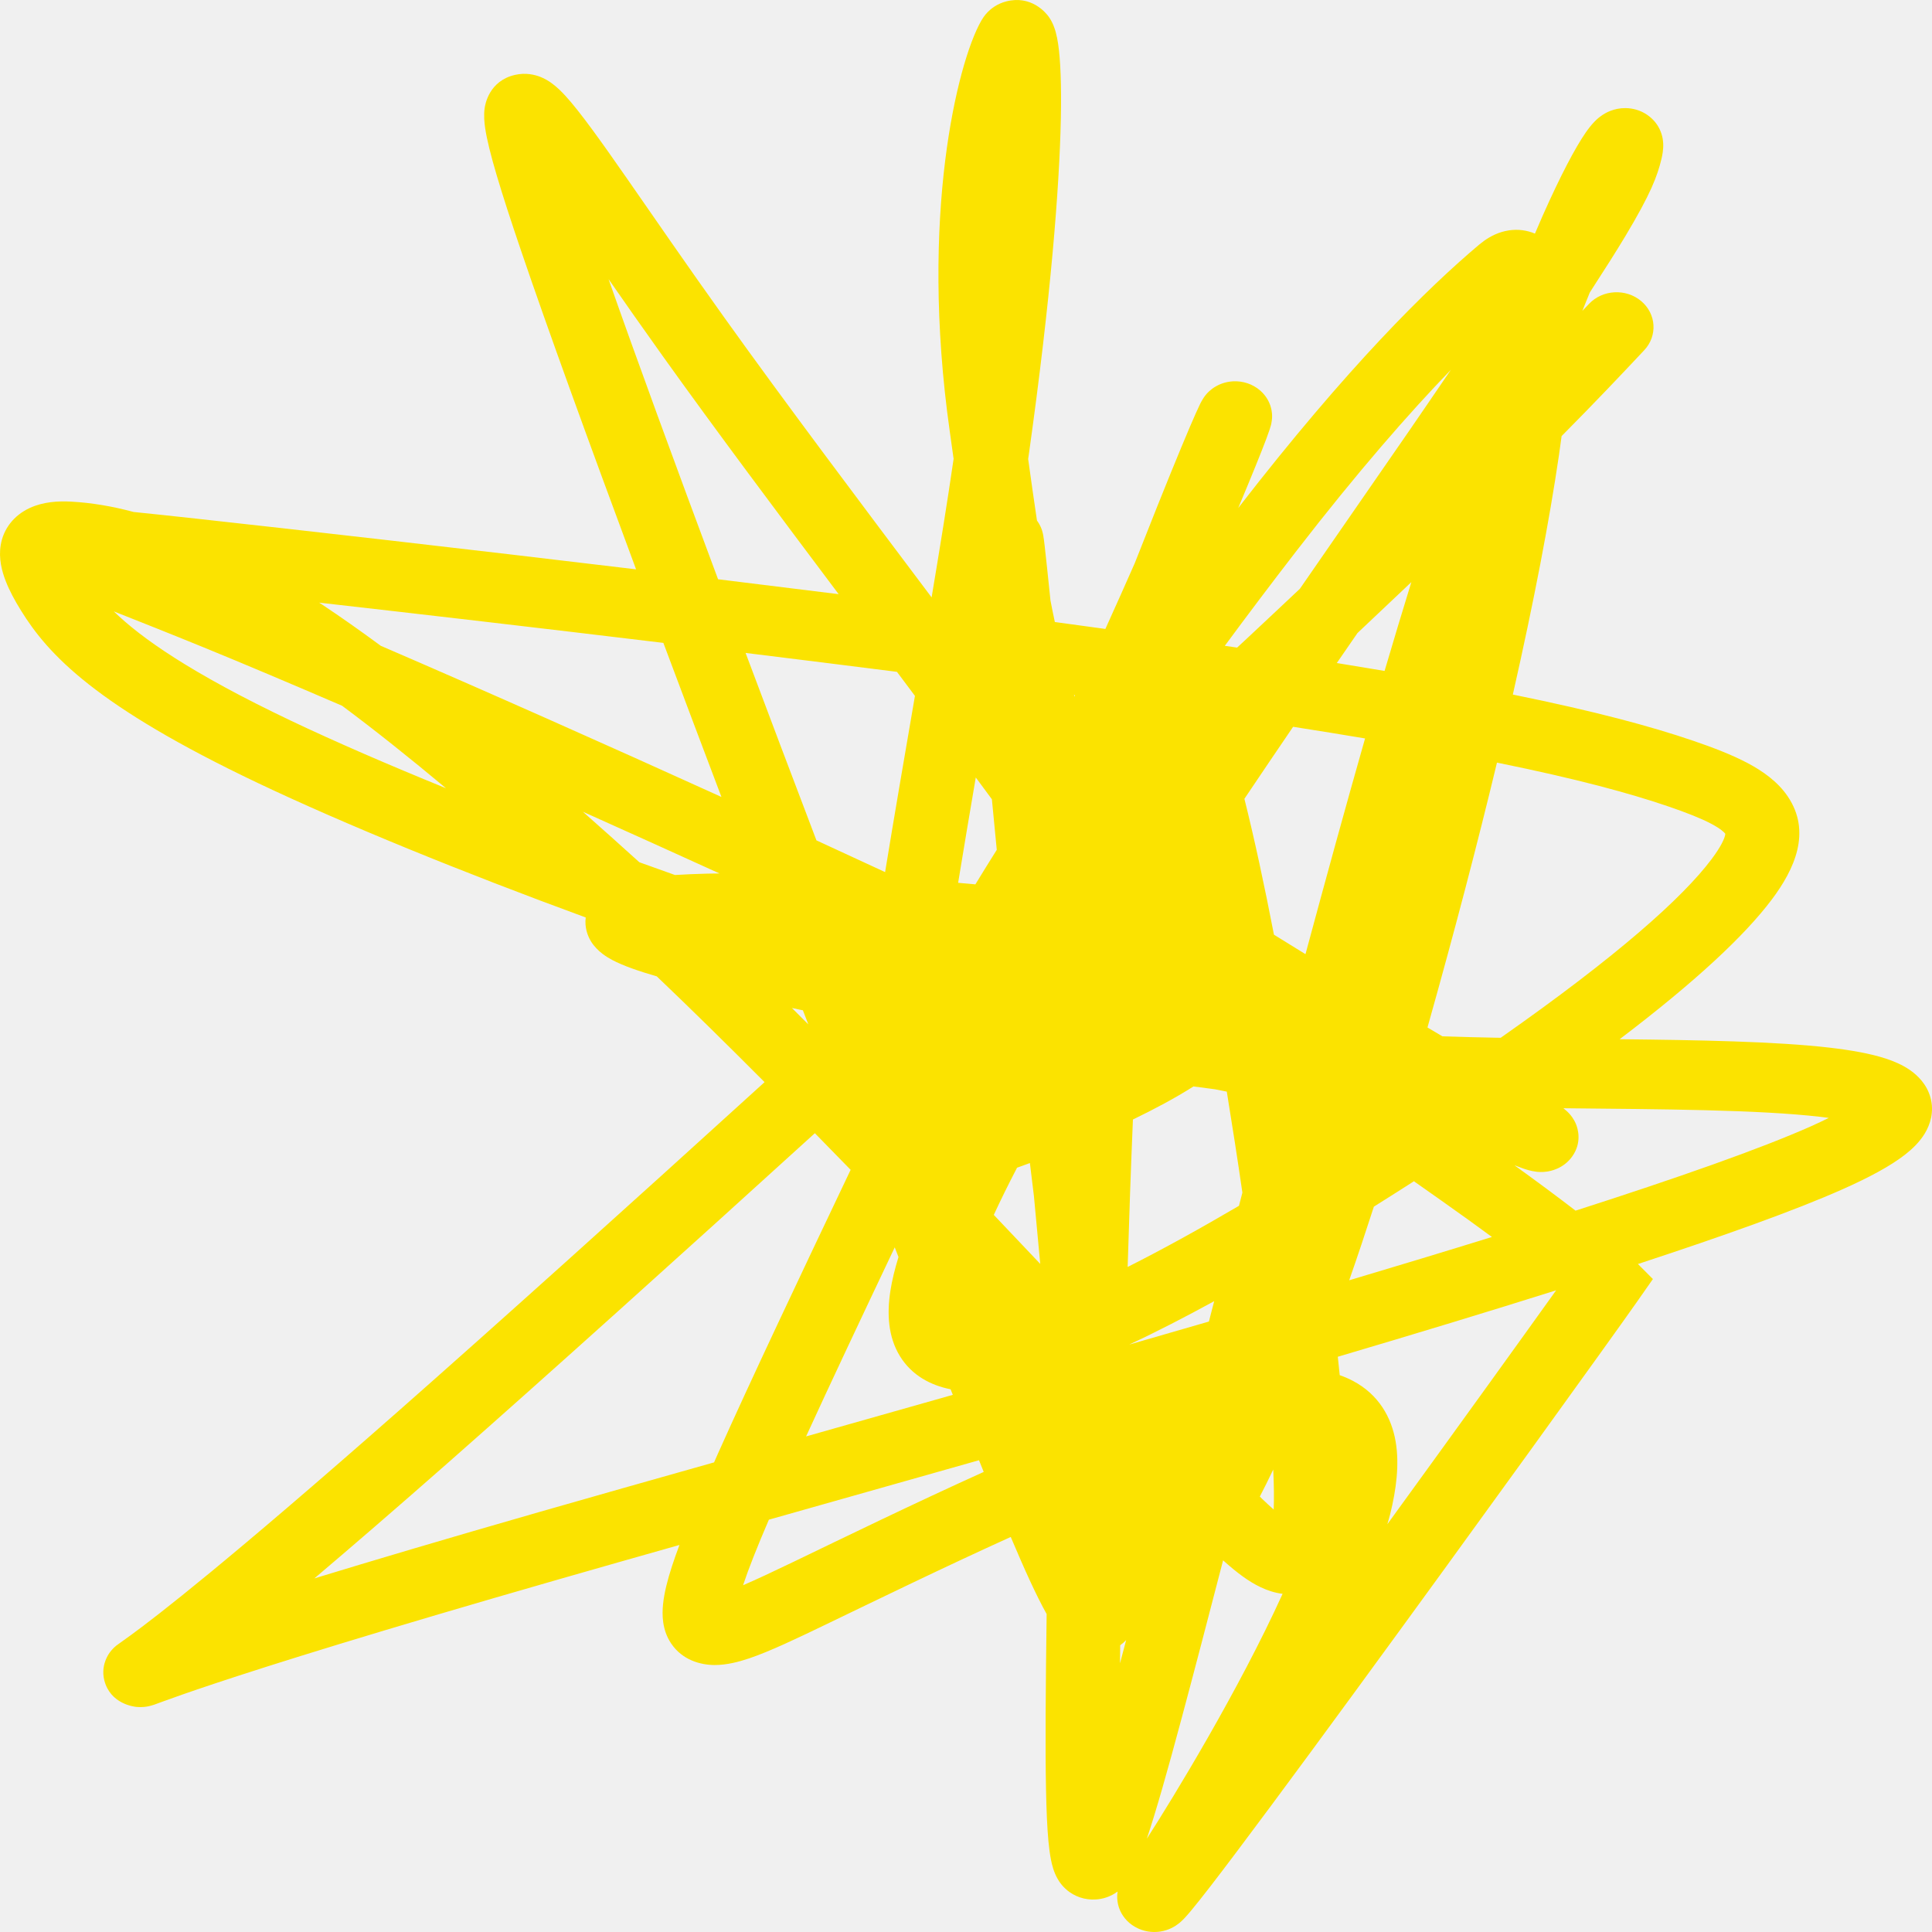
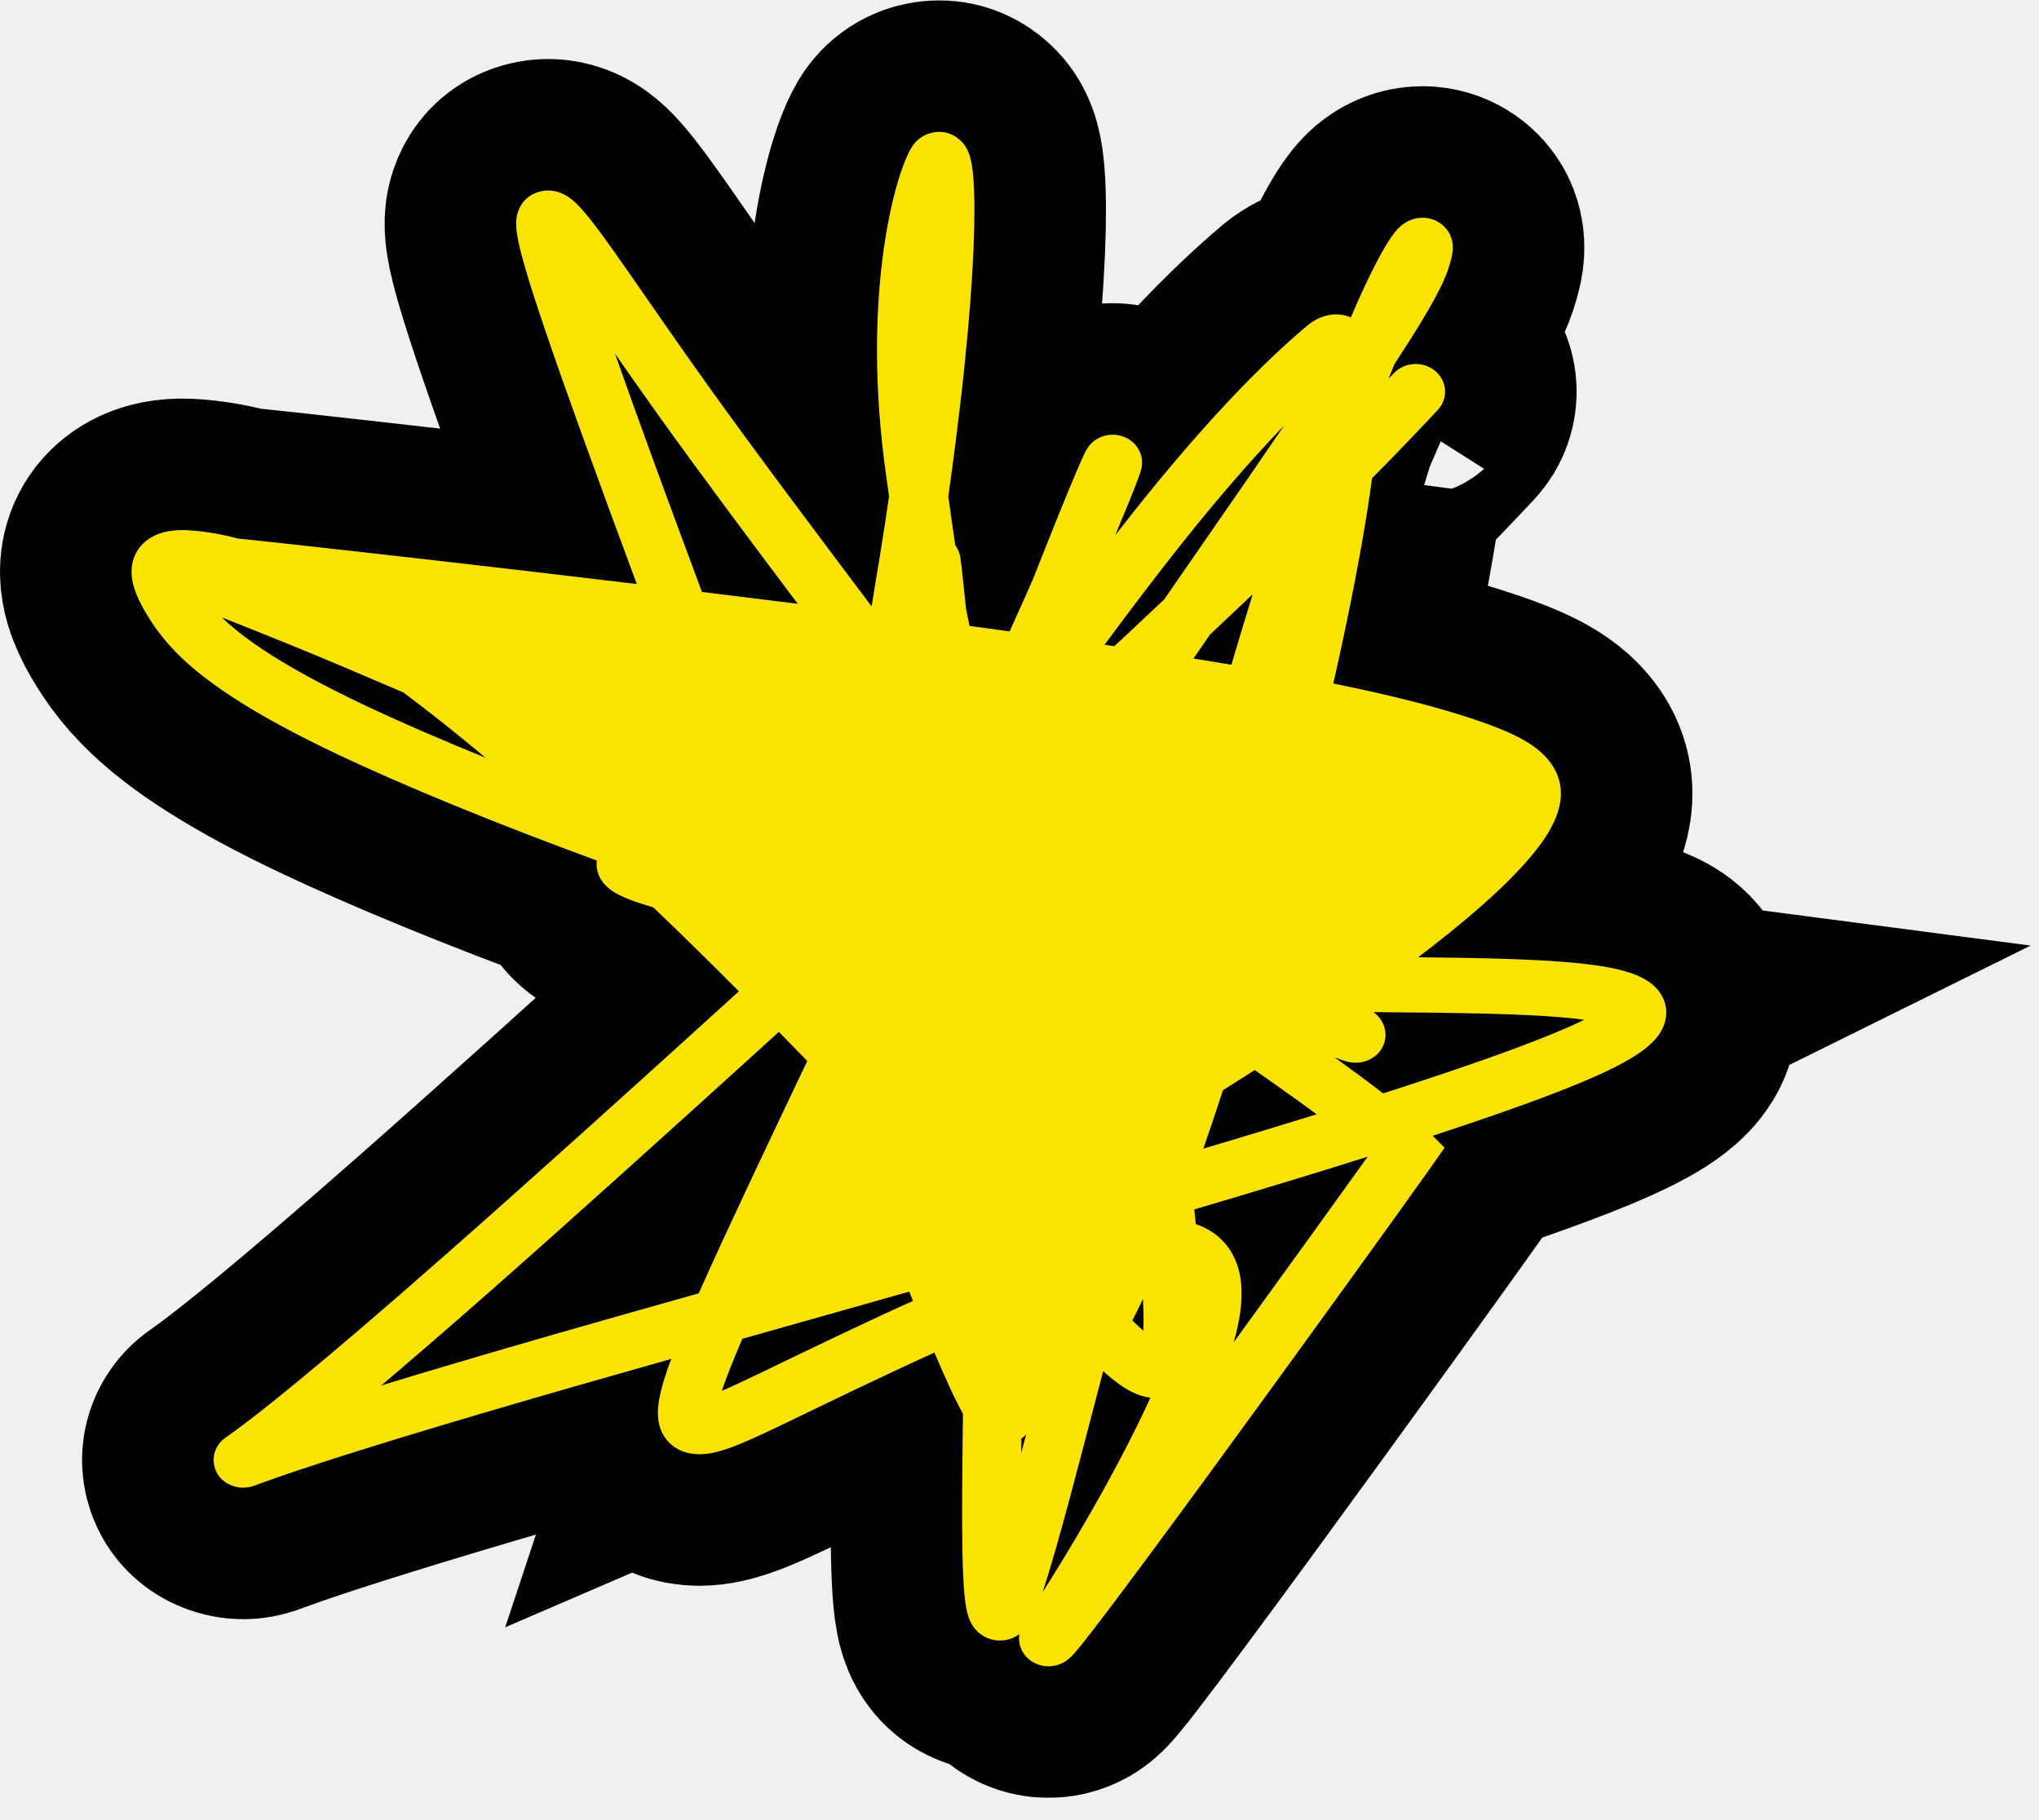
- <svg xmlns="http://www.w3.org/2000/svg" width="70" height="70" viewBox="0 0 70 70" fill="none">
-   <path fill-rule="evenodd" clip-rule="evenodd" d="M36.457 0.051C37.352 -0.18 37.883 0.443 38.003 0.614C38.149 0.823 38.216 1.039 38.249 1.156C38.288 1.297 38.317 1.448 38.339 1.597C38.425 2.179 38.461 3.09 38.436 4.314C38.384 6.79 38.076 10.761 37.279 16.445C37.271 16.506 37.261 16.568 37.252 16.63C37.357 17.382 37.461 18.126 37.571 18.859C37.65 18.968 37.691 19.056 37.701 19.079C37.729 19.14 37.747 19.191 37.755 19.217C37.782 19.302 37.795 19.377 37.798 19.391C37.815 19.483 37.833 19.63 37.852 19.792C37.896 20.17 37.967 20.847 38.061 21.759C38.112 22.02 38.163 22.28 38.219 22.537C38.84 22.62 39.451 22.707 40.05 22.788C40.435 21.935 40.792 21.14 41.114 20.406C41.415 19.647 41.691 18.945 41.94 18.322C42.627 16.608 43.087 15.509 43.331 14.963C43.391 14.828 43.444 14.713 43.487 14.627C43.506 14.589 43.538 14.528 43.575 14.468C43.587 14.448 43.635 14.366 43.712 14.278C43.738 14.248 43.854 14.114 44.051 14C44.153 13.941 44.37 13.833 44.673 13.816C45.028 13.797 45.387 13.912 45.661 14.151C45.894 14.355 45.989 14.583 46.028 14.698C46.069 14.823 46.082 14.927 46.087 14.986C46.096 15.101 46.086 15.193 46.081 15.229C46.072 15.309 46.056 15.374 46.05 15.399C46.035 15.459 46.015 15.519 46.002 15.56C45.972 15.651 45.93 15.768 45.88 15.902C45.702 16.376 45.358 17.228 44.864 18.405C48.833 13.278 51.722 10.439 53.596 8.861L53.791 8.711C54.011 8.557 54.304 8.404 54.663 8.348C55.004 8.295 55.329 8.344 55.614 8.464C55.71 8.241 55.8 8.027 55.89 7.824C56.549 6.34 57.076 5.35 57.447 4.812C57.54 4.678 57.651 4.53 57.777 4.402C57.838 4.339 57.937 4.247 58.068 4.161C58.169 4.095 58.466 3.914 58.891 3.917C59.463 3.922 59.88 4.243 60.082 4.587C60.237 4.851 60.256 5.1 60.261 5.2C60.271 5.424 60.228 5.632 60.198 5.758C60.048 6.381 59.816 7.01 58.89 8.555C58.564 9.099 58.141 9.764 57.602 10.596C57.514 10.811 57.422 11.033 57.331 11.264C57.41 11.179 57.491 11.097 57.57 11.013C58.06 10.492 58.907 10.444 59.46 10.906C60.013 11.369 60.064 12.167 59.573 12.689C58.71 13.608 57.845 14.524 56.58 15.8C56.549 16.028 56.518 16.261 56.483 16.499C56.138 18.852 55.583 21.762 54.813 25.165C57.834 25.779 59.83 26.322 61.341 26.837C62.075 27.087 62.748 27.347 63.307 27.641C63.854 27.93 64.406 28.312 64.773 28.855C65.644 30.144 65.018 31.496 64.195 32.592C63.208 33.905 61.422 35.574 58.682 37.653C61.539 37.683 64.356 37.733 66.303 37.96C67.054 38.048 67.764 38.17 68.331 38.356C68.614 38.449 68.925 38.579 69.201 38.77C69.477 38.962 69.812 39.282 69.945 39.768C70.084 40.278 69.94 40.737 69.737 41.071C69.546 41.385 69.276 41.639 69.013 41.843C68.486 42.252 67.719 42.663 66.752 43.093C65.047 43.851 62.465 44.774 59.345 45.798L59.888 46.342L59.303 47.178C58.41 48.452 53.315 55.528 49.042 61.365C46.908 64.282 44.966 66.906 43.855 68.346C43.577 68.705 43.342 69.001 43.166 69.213C43.08 69.316 42.995 69.416 42.918 69.497C42.882 69.535 42.826 69.592 42.761 69.648C42.73 69.675 42.672 69.723 42.596 69.772C42.556 69.798 42.349 69.936 42.042 69.983C41.866 70.011 41.569 70.021 41.249 69.878C40.906 69.725 40.697 69.469 40.59 69.238C40.442 68.916 40.478 68.625 40.494 68.534C40.355 68.635 40.151 68.751 39.878 68.8C39.456 68.878 39.06 68.766 38.768 68.565C38.518 68.393 38.381 68.184 38.313 68.063C38.178 67.823 38.115 67.564 38.08 67.388C38.04 67.187 38.01 66.958 37.987 66.714C37.941 66.224 37.914 65.585 37.899 64.813C37.869 63.307 37.886 61.198 37.922 58.48C37.734 58.145 37.531 57.735 37.313 57.264C37.106 56.817 36.878 56.291 36.621 55.687C34.159 56.803 31.781 57.964 29.973 58.834C28.88 59.361 27.902 59.829 27.149 60.084C26.781 60.208 26.334 60.329 25.887 60.327C25.386 60.324 24.726 60.154 24.316 59.545C23.982 59.048 23.986 58.489 24.024 58.12C24.066 57.711 24.184 57.248 24.344 56.755C24.421 56.517 24.513 56.257 24.618 55.977C23.072 56.415 21.616 56.828 20.281 57.212C13.567 59.14 9.843 60.312 7.828 60.982C6.823 61.316 6.241 61.525 5.926 61.64C5.787 61.691 5.653 61.741 5.581 61.766C5.56 61.773 5.517 61.787 5.467 61.8C5.442 61.807 5.395 61.82 5.336 61.83C5.301 61.836 5.148 61.864 4.953 61.846C4.85 61.837 4.001 61.736 3.781 60.889C3.695 60.558 3.774 60.288 3.823 60.159C3.875 60.022 3.941 59.923 3.977 59.873C4.049 59.774 4.12 59.707 4.143 59.685C4.175 59.656 4.203 59.632 4.218 59.62L4.749 59.238C5.718 58.529 8.231 56.59 14.413 51.146C18.025 47.965 22.792 43.672 27.702 39.208C26.367 37.867 25.051 36.572 23.795 35.374L23.787 35.373C23.171 35.194 22.589 34.998 22.179 34.78C22.019 34.694 21.643 34.485 21.41 34.104C21.284 33.895 21.176 33.593 21.222 33.242C16.745 31.6 12.463 29.854 9.332 28.365C3.459 25.572 1.748 23.716 0.763 22.125C0.541 21.768 0.339 21.398 0.201 21.037C0.071 20.699 -0.056 20.236 0.026 19.747C0.123 19.164 0.496 18.675 1.078 18.405C1.568 18.178 2.113 18.149 2.58 18.175C3.316 18.215 4.069 18.343 4.842 18.55C5.484 18.615 6.233 18.695 7.09 18.789C10.839 19.2 16.73 19.87 23.046 20.628C21.31 15.954 19.817 11.845 18.877 9.077C18.143 6.918 17.698 5.454 17.579 4.646C17.55 4.446 17.523 4.183 17.559 3.923C17.579 3.779 17.72 2.929 18.661 2.713C19.058 2.622 19.389 2.713 19.569 2.782C19.755 2.854 19.899 2.948 19.992 3.017C20.18 3.154 20.35 3.323 20.486 3.472C21.025 4.059 21.81 5.165 22.744 6.507C23.706 7.888 24.878 9.598 26.239 11.5C28.472 14.623 31.163 18.198 33.754 21.645C34.052 19.866 34.328 18.163 34.551 16.625C34.506 16.3 34.461 15.976 34.415 15.654C33.852 11.692 33.933 8.345 34.246 5.82C34.553 3.348 35.097 1.55 35.553 0.751L35.645 0.607C35.683 0.553 35.732 0.494 35.789 0.435C35.9 0.323 36.118 0.138 36.457 0.051ZM44.315 56.534C43.755 58.693 43.25 60.628 42.818 62.235C42.305 64.148 41.886 65.628 41.552 66.619C42.51 65.132 44.886 61.235 46.471 57.747C45.891 57.677 45.396 57.38 45.05 57.134C44.812 56.964 44.567 56.76 44.315 56.534ZM40.803 59.423C40.742 59.488 40.67 59.551 40.587 59.61C40.584 59.833 40.582 60.052 40.58 60.265C40.652 59.992 40.728 59.711 40.803 59.423ZM27.858 55.061C27.428 56.061 27.12 56.84 26.923 57.436C27.404 57.228 28.008 56.946 28.757 56.585C30.588 55.703 33.072 54.492 35.642 53.33C35.586 53.192 35.529 53.051 35.471 52.907C32.846 53.651 30.277 54.378 27.858 55.061ZM29.524 41.058C24.616 45.52 19.853 49.81 16.238 52.994C14.286 54.712 12.689 56.087 11.389 57.189C13.44 56.562 16.089 55.774 19.501 54.794C21.418 54.244 23.569 53.635 25.872 52.985C25.917 52.882 25.963 52.778 26.01 52.672C27.203 50.005 28.931 46.354 30.82 42.385C30.389 41.941 29.956 41.499 29.524 41.058ZM56.381 46.751C53.929 47.523 51.252 48.336 48.471 49.158C48.496 49.386 48.518 49.608 48.541 49.825C48.701 49.881 48.856 49.947 49.006 50.025C49.954 50.521 50.416 51.356 50.566 52.227C50.708 53.051 50.59 53.966 50.369 54.86C50.339 54.98 50.301 55.101 50.267 55.225C52.809 51.723 55.18 48.431 56.381 46.751ZM45.646 54.223C45.674 54.251 45.701 54.279 45.728 54.306C45.88 54.453 46.022 54.58 46.148 54.693C46.165 54.308 46.159 53.83 46.132 53.245C45.966 53.593 45.804 53.92 45.646 54.223ZM32.418 45.194C31.216 47.728 30.109 50.073 29.206 52.044C30.931 51.558 32.712 51.051 34.522 50.538C34.495 50.471 34.469 50.404 34.442 50.336C33.728 50.195 33.036 49.837 32.605 49.134C32.174 48.431 32.133 47.592 32.26 46.774C32.318 46.397 32.419 45.985 32.554 45.544C32.509 45.428 32.464 45.311 32.418 45.194ZM43.992 47.144C42.943 47.717 41.913 48.25 40.931 48.708V48.712C41.891 48.436 42.849 48.158 43.801 47.882C43.864 47.637 43.928 47.391 43.992 47.144ZM51.128 42.864C50.69 43.145 50.238 43.43 49.778 43.719C49.476 44.654 49.179 45.544 48.884 46.387C50.68 45.852 52.414 45.327 54.055 44.818C53.782 44.618 53.5 44.411 53.211 44.203C52.56 43.735 51.888 43.262 51.228 42.798C51.195 42.82 51.162 42.842 51.128 42.864ZM43.242 39.364C42.576 39.787 41.818 40.19 41.048 40.562C40.974 42.315 40.911 44.114 40.857 45.904C42.147 45.256 43.515 44.495 44.89 43.689C44.931 43.53 44.972 43.371 45.014 43.211C44.84 42.011 44.649 40.781 44.449 39.552C44.307 39.524 44.163 39.495 44.017 39.466C43.758 39.433 43.499 39.4 43.242 39.364ZM36.849 42.309C36.533 42.919 36.25 43.489 36.007 44.018C36.578 44.617 37.139 45.211 37.69 45.793C37.615 44.993 37.539 44.172 37.461 43.337C37.413 42.951 37.364 42.552 37.315 42.139C37.155 42.198 37 42.254 36.849 42.309ZM56.645 40.154C56.715 40.209 56.798 40.281 56.87 40.361C56.91 40.407 57.018 40.533 57.097 40.72C57.172 40.898 57.322 41.396 56.966 41.898C56.647 42.349 56.171 42.432 56.04 42.45C55.866 42.475 55.725 42.461 55.666 42.454C55.459 42.431 55.261 42.362 55.191 42.338C55.096 42.306 54.989 42.265 54.87 42.22C55.639 42.773 56.398 43.335 57.085 43.864C60.764 42.683 63.763 41.631 65.612 40.809C65.854 40.701 66.069 40.598 66.26 40.504C66.169 40.492 66.074 40.479 65.975 40.467C63.71 40.203 60.178 40.19 56.645 40.154ZM54.238 27.631C53.54 30.535 52.702 33.744 51.72 37.228C51.905 37.337 52.085 37.445 52.261 37.548C52.899 37.569 53.556 37.587 54.233 37.599C54.279 37.6 54.327 37.599 54.374 37.6C58.597 34.641 60.963 32.529 62.013 31.13C62.355 30.675 62.472 30.401 62.504 30.261C62.51 30.236 62.51 30.218 62.511 30.208C62.478 30.164 62.358 30.035 62 29.846C61.633 29.653 61.123 29.449 60.433 29.214C59.053 28.744 57.175 28.227 54.238 27.631ZM29.287 37.114C29.222 36.945 29.155 36.775 29.09 36.605C29.071 36.601 29.052 36.597 29.034 36.594C28.919 36.57 28.805 36.545 28.693 36.522C28.89 36.718 29.089 36.916 29.287 37.114ZM45.087 28.942C45.451 30.395 45.812 32.079 46.158 33.866C46.548 34.108 46.929 34.343 47.3 34.571C48.035 31.846 48.762 29.199 49.459 26.755C48.646 26.618 47.778 26.478 46.852 26.333C46.266 27.194 45.675 28.066 45.087 28.942ZM34.715 31.986C34.924 32.004 35.133 32.022 35.34 32.042C35.588 31.636 35.845 31.219 36.115 30.791C36.055 30.172 35.995 29.559 35.938 28.959C35.748 28.699 35.552 28.436 35.354 28.169C35.131 29.477 34.915 30.762 34.715 31.986ZM23.165 31.241C23.595 31.396 24.025 31.55 24.456 31.703C24.821 31.68 25.216 31.664 25.635 31.653C25.776 31.649 25.921 31.65 26.069 31.647C24.453 30.911 22.785 30.157 21.118 29.41C21.784 29.999 22.468 30.609 23.165 31.241ZM29.581 30.448C30.436 30.842 31.269 31.226 32.069 31.598C32.404 29.549 32.779 27.371 33.15 25.213C32.934 24.925 32.717 24.634 32.498 24.342C30.694 24.113 28.852 23.883 27.014 23.657C27.845 25.871 28.71 28.159 29.581 30.448ZM11.672 21.905C12.359 22.362 13.067 22.861 13.797 23.399C17.63 25.052 22.014 27.001 26.139 28.875C25.422 26.982 24.715 25.108 24.035 23.293C19.522 22.748 15.16 22.243 11.565 21.835C11.601 21.858 11.637 21.882 11.672 21.905ZM4.122 22.151C5.103 23.105 6.893 24.377 10.536 26.11C12.137 26.871 14.058 27.704 16.159 28.559C14.829 27.449 13.578 26.451 12.395 25.571C10.553 24.778 8.847 24.056 7.372 23.453C6.102 22.934 5.021 22.507 4.122 22.151ZM38.93 25.236C38.937 25.221 38.943 25.205 38.95 25.19C38.938 25.188 38.925 25.186 38.913 25.185C38.918 25.202 38.924 25.219 38.93 25.236ZM49.184 22.936C48.936 23.295 48.686 23.657 48.435 24.023C49.036 24.12 49.613 24.215 50.166 24.309C50.498 23.181 50.822 22.109 51.136 21.091C50.534 21.663 49.886 22.276 49.184 22.936ZM52.567 13.4C51.061 14.958 49.2 17.081 46.971 19.964C46.06 21.142 45.196 22.289 44.377 23.399C44.527 23.421 44.676 23.442 44.823 23.464C44.94 23.356 45.056 23.249 45.17 23.142C45.855 22.503 46.494 21.9 47.097 21.333C48.55 19.228 49.909 17.273 51.06 15.604C51.609 14.807 52.107 14.073 52.567 13.4ZM22.049 10.113C23.058 12.989 24.452 16.792 26.017 20.988C27.471 21.165 28.935 21.346 30.386 21.528C28.171 18.578 25.928 15.581 24.02 12.912C23.311 11.922 22.652 10.98 22.049 10.113Z" fill="#FBE300" />
+ <svg xmlns="http://www.w3.org/2000/svg" width="93" height="83" viewBox="0 0 93 83" fill="none">
+   <mask id="path-1-outside-1_515_2878" maskUnits="userSpaceOnUse" x="0" y="-0.982" width="93" height="83" fill="black">
+     <rect fill="white" y="-0.982" width="93" height="83" />
+     <path fill-rule="evenodd" clip-rule="evenodd" d="M42.457 6.068C43.352 5.837 43.883 6.461 44.003 6.632C44.149 6.84 44.217 7.056 44.249 7.173C44.289 7.314 44.317 7.466 44.339 7.615C44.425 8.197 44.461 9.109 44.436 10.332C44.384 12.807 44.076 16.778 43.279 22.462C43.271 22.523 43.261 22.585 43.252 22.647C43.357 23.399 43.461 24.143 43.571 24.877C43.65 24.985 43.691 25.074 43.701 25.097C43.729 25.157 43.747 25.209 43.755 25.234C43.782 25.319 43.795 25.394 43.798 25.408C43.815 25.5 43.833 25.648 43.852 25.809C43.896 26.188 43.967 26.865 44.061 27.776C44.112 28.037 44.163 28.297 44.219 28.555C44.84 28.638 45.452 28.724 46.05 28.806C46.435 27.953 46.792 27.157 47.114 26.424C47.414 25.665 47.691 24.962 47.941 24.339C48.627 22.625 49.087 21.527 49.331 20.981C49.392 20.846 49.444 20.731 49.487 20.645C49.506 20.607 49.538 20.546 49.575 20.485C49.587 20.466 49.635 20.383 49.712 20.295C49.738 20.265 49.855 20.131 50.051 20.017C50.153 19.959 50.371 19.851 50.673 19.834C51.028 19.815 51.387 19.93 51.66 20.168C51.894 20.372 51.989 20.601 52.028 20.716C52.069 20.84 52.082 20.945 52.087 21.003C52.096 21.118 52.086 21.21 52.081 21.246C52.072 21.326 52.056 21.391 52.05 21.416C52.035 21.477 52.016 21.536 52.002 21.578C51.972 21.669 51.93 21.786 51.88 21.92C51.702 22.394 51.358 23.245 50.864 24.423C54.833 19.296 57.722 16.457 59.597 14.879L59.791 14.728C60.011 14.574 60.305 14.421 60.663 14.365C61.005 14.312 61.33 14.361 61.614 14.481C61.71 14.258 61.8 14.044 61.89 13.842C62.549 12.358 63.076 11.368 63.447 10.83C63.541 10.695 63.651 10.547 63.777 10.419C63.838 10.356 63.937 10.264 64.069 10.179C64.17 10.113 64.467 9.931 64.892 9.934C65.463 9.939 65.88 10.261 66.082 10.604C66.237 10.868 66.256 11.117 66.261 11.217C66.272 11.441 66.229 11.649 66.198 11.775C66.049 12.398 65.816 13.028 64.89 14.573C64.564 15.117 64.141 15.782 63.602 16.614C63.515 16.829 63.422 17.05 63.331 17.281C63.41 17.197 63.492 17.115 63.571 17.031C64.061 16.509 64.907 16.461 65.46 16.924C66.013 17.387 66.064 18.185 65.573 18.707C64.711 19.625 63.846 20.541 62.58 21.817C62.55 22.045 62.517 22.279 62.483 22.517C62.138 24.87 61.583 27.779 60.813 31.183C63.834 31.796 65.831 32.34 67.342 32.854C68.076 33.104 68.749 33.365 69.307 33.659C69.854 33.948 70.406 34.329 70.773 34.872C71.643 36.161 71.018 37.514 70.195 38.609C69.209 39.923 67.421 41.591 64.682 43.671C67.539 43.701 70.356 43.751 72.303 43.977C73.054 44.065 73.764 44.188 74.331 44.374C74.614 44.467 74.925 44.597 75.201 44.788C75.478 44.979 75.812 45.3 75.945 45.786C76.084 46.296 75.94 46.755 75.737 47.088C75.546 47.402 75.275 47.656 75.013 47.86C74.486 48.269 73.719 48.681 72.753 49.11C71.047 49.869 68.465 50.791 65.345 51.815L65.889 52.359L65.303 53.195C64.409 54.47 59.314 61.545 55.042 67.383C52.907 70.3 50.966 72.924 49.855 74.363C49.577 74.722 49.342 75.019 49.166 75.23C49.08 75.334 48.995 75.433 48.918 75.515C48.882 75.553 48.826 75.609 48.761 75.665C48.73 75.692 48.673 75.741 48.597 75.79C48.557 75.816 48.349 75.953 48.042 76.001C47.866 76.028 47.569 76.039 47.249 75.896C46.906 75.743 46.697 75.486 46.591 75.256C46.443 74.933 46.479 74.642 46.494 74.552C46.356 74.652 46.15 74.768 45.878 74.818C45.457 74.895 45.061 74.784 44.768 74.583C44.518 74.411 44.381 74.202 44.313 74.081C44.178 73.841 44.115 73.581 44.08 73.406C44.04 73.205 44.011 72.975 43.987 72.731C43.941 72.241 43.914 71.603 43.899 70.831C43.869 69.325 43.886 67.215 43.922 64.498C43.734 64.162 43.531 63.752 43.314 63.282C43.107 62.835 42.878 62.308 42.621 61.705C40.16 62.821 37.782 63.981 35.974 64.853C34.88 65.379 33.903 65.847 33.15 66.102C32.781 66.226 32.334 66.347 31.887 66.345C31.386 66.342 30.726 66.171 30.317 65.562C29.982 65.066 29.986 64.507 30.024 64.138C30.066 63.728 30.184 63.265 30.344 62.772C30.421 62.534 30.513 62.274 30.618 61.994C29.072 62.432 27.616 62.846 26.281 63.229C19.567 65.158 15.844 66.329 13.828 66.999C12.823 67.333 12.242 67.543 11.926 67.658C11.787 67.709 11.653 67.758 11.58 67.783C11.559 67.79 11.516 67.805 11.467 67.818C11.443 67.825 11.395 67.837 11.336 67.848C11.301 67.854 11.148 67.881 10.953 67.863C10.848 67.853 10.002 67.752 9.781 66.906C9.696 66.575 9.774 66.306 9.823 66.177C9.876 66.039 9.942 65.94 9.978 65.891C10.049 65.791 10.121 65.724 10.144 65.703C10.175 65.674 10.203 65.65 10.218 65.638L10.749 65.255C11.718 64.546 14.231 62.608 20.413 57.164C24.026 53.983 28.792 49.69 33.702 45.225C32.367 43.885 31.051 42.59 29.795 41.392L29.787 41.391C29.172 41.212 28.589 41.015 28.179 40.797C28.019 40.712 27.643 40.503 27.41 40.121C27.284 39.913 27.176 39.61 27.222 39.259C22.745 37.617 18.462 35.871 15.332 34.383C9.459 31.59 7.748 29.734 6.763 28.142C6.542 27.785 6.34 27.415 6.201 27.055C6.071 26.716 5.944 26.254 6.026 25.765C6.123 25.181 6.496 24.693 7.077 24.423C7.568 24.196 8.113 24.167 8.58 24.192C9.315 24.233 10.069 24.361 10.842 24.567C11.484 24.632 12.233 24.713 13.09 24.807C16.839 25.218 22.73 25.888 29.046 26.645C27.309 21.971 25.817 17.863 24.877 15.095C24.144 12.936 23.698 11.471 23.579 10.663C23.55 10.463 23.524 10.2 23.56 9.94C23.58 9.795 23.721 8.946 24.661 8.73C25.058 8.639 25.39 8.731 25.57 8.8C25.755 8.871 25.899 8.966 25.992 9.034C26.18 9.171 26.35 9.34 26.486 9.489C27.025 10.076 27.81 11.182 28.744 12.524C29.706 13.905 30.878 15.615 32.239 17.517C34.471 20.64 37.164 24.216 39.754 27.663C40.052 25.884 40.329 24.18 40.551 22.642C40.506 22.318 40.461 21.993 40.415 21.672C39.853 17.71 39.933 14.363 40.246 11.838C40.553 9.366 41.097 7.567 41.553 6.768L41.645 6.624C41.684 6.57 41.732 6.512 41.789 6.453C41.9 6.34 42.118 6.156 42.457 6.068ZM50.315 62.552C49.755 64.71 49.25 66.645 48.819 68.252C48.305 70.165 47.885 71.646 47.552 72.637C48.51 71.15 50.887 67.253 52.471 63.765C51.891 63.695 51.396 63.397 51.051 63.151C50.813 62.982 50.567 62.777 50.315 62.552ZM46.804 65.44C46.742 65.506 46.67 65.569 46.587 65.628C46.584 65.851 46.583 66.069 46.58 66.282C46.653 66.009 46.728 65.728 46.804 65.44ZM33.858 61.078C33.428 62.078 33.121 62.857 32.924 63.453C33.405 63.246 34.008 62.963 34.757 62.602C36.589 61.72 39.072 60.509 41.642 59.348C41.586 59.209 41.529 59.068 41.471 58.925C38.846 59.669 36.277 60.395 33.858 61.078ZM35.524 47.076C30.616 51.537 25.854 55.828 22.238 59.012C20.287 60.73 18.689 62.104 17.389 63.207C19.44 62.58 22.089 61.791 25.501 60.812C27.418 60.261 29.569 59.653 31.871 59.003C31.917 58.9 31.963 58.795 32.01 58.689C33.203 56.023 34.932 52.371 36.821 48.402C36.39 47.959 35.956 47.517 35.524 47.076ZM62.381 52.769C59.93 53.541 57.252 54.353 54.472 55.176C54.497 55.403 54.519 55.626 54.541 55.843C54.701 55.898 54.857 55.965 55.006 56.043C55.955 56.539 56.416 57.374 56.567 58.244C56.709 59.068 56.59 59.984 56.369 60.877C56.339 60.998 56.301 61.119 56.267 61.242C58.809 57.74 61.18 54.449 62.381 52.769ZM52.132 59.263C51.966 59.611 51.804 59.938 51.647 60.241C51.675 60.268 51.701 60.297 51.729 60.323C51.88 60.47 52.022 60.598 52.149 60.711C52.166 60.326 52.159 59.847 52.132 59.263ZM57.128 48.881C56.69 49.162 56.238 49.448 55.779 49.737C55.477 50.672 55.178 51.561 54.884 52.404C56.679 51.869 58.414 51.344 60.055 50.836C59.782 50.636 59.5 50.429 59.211 50.221C58.561 49.753 57.888 49.279 57.229 48.815C57.195 48.837 57.162 48.859 57.128 48.881ZM62.645 46.172C62.715 46.227 62.798 46.298 62.87 46.379C62.911 46.425 63.018 46.551 63.097 46.738C63.172 46.916 63.322 47.414 62.967 47.916C62.648 48.366 62.171 48.449 62.04 48.468C61.866 48.492 61.725 48.478 61.666 48.472C61.459 48.448 61.261 48.379 61.191 48.355C61.097 48.324 60.988 48.282 60.87 48.237C61.639 48.79 62.398 49.352 63.085 49.882C66.763 48.701 69.762 47.648 71.612 46.826C71.854 46.718 72.07 46.616 72.26 46.522C72.169 46.51 72.074 46.497 71.975 46.485C69.71 46.221 66.177 46.208 62.645 46.172ZM10.122 28.169C11.103 29.123 12.894 30.395 16.536 32.127C18.137 32.888 20.058 33.721 22.158 34.576C20.829 33.466 19.578 32.468 18.396 31.588C16.553 30.795 14.848 30.074 13.372 29.471C12.102 28.951 11.021 28.525 10.122 28.169ZM55.184 28.954C54.937 29.312 54.686 29.675 54.435 30.041C55.036 30.138 55.613 30.233 56.166 30.327C56.498 29.199 56.822 28.127 57.136 27.109C56.535 27.68 55.886 28.294 55.184 28.954ZM58.567 19.417C57.061 20.976 55.2 23.099 52.972 25.981C52.061 27.16 51.195 28.307 50.377 29.417C50.527 29.439 50.676 29.459 50.823 29.481C50.94 29.373 51.057 29.267 51.171 29.16C51.855 28.521 52.494 27.917 53.097 27.351C54.55 25.245 55.909 23.291 57.06 21.621C57.608 20.825 58.107 20.091 58.567 19.417ZM28.049 16.131C29.058 19.007 30.452 22.81 32.017 27.006C33.471 27.183 34.935 27.364 36.386 27.546C34.17 24.596 31.928 21.598 30.02 18.93C29.311 17.939 28.652 16.997 28.049 16.131Z" />
+   </mask>
+   <path fill-rule="evenodd" clip-rule="evenodd" d="M42.457 6.068C43.352 5.837 43.883 6.461 44.003 6.632C44.149 6.84 44.217 7.056 44.249 7.173C44.289 7.314 44.317 7.466 44.339 7.615C44.425 8.197 44.461 9.109 44.436 10.332C44.384 12.807 44.076 16.778 43.279 22.462C43.271 22.523 43.261 22.585 43.252 22.647C43.357 23.399 43.461 24.143 43.571 24.877C43.65 24.985 43.691 25.074 43.701 25.097C43.729 25.157 43.747 25.209 43.755 25.234C43.782 25.319 43.795 25.394 43.798 25.408C43.815 25.5 43.833 25.648 43.852 25.809C43.896 26.188 43.967 26.865 44.061 27.776C44.112 28.037 44.163 28.297 44.219 28.555C44.84 28.638 45.452 28.724 46.05 28.806C46.435 27.953 46.792 27.157 47.114 26.424C47.414 25.665 47.691 24.962 47.941 24.339C48.627 22.625 49.087 21.527 49.331 20.981C49.392 20.846 49.444 20.731 49.487 20.645C49.506 20.607 49.538 20.546 49.575 20.485C49.587 20.466 49.635 20.383 49.712 20.295C49.738 20.265 49.855 20.131 50.051 20.017C50.153 19.959 50.371 19.851 50.673 19.834C51.028 19.815 51.387 19.93 51.66 20.168C51.894 20.372 51.989 20.601 52.028 20.716C52.069 20.84 52.082 20.945 52.087 21.003C52.096 21.118 52.086 21.21 52.081 21.246C52.072 21.326 52.056 21.391 52.05 21.416C52.035 21.477 52.016 21.536 52.002 21.578C51.972 21.669 51.93 21.786 51.88 21.92C51.702 22.394 51.358 23.245 50.864 24.423C54.833 19.296 57.722 16.457 59.597 14.879L59.791 14.728C60.011 14.574 60.305 14.421 60.663 14.365C61.005 14.312 61.33 14.361 61.614 14.481C61.71 14.258 61.8 14.044 61.89 13.842C62.549 12.358 63.076 11.368 63.447 10.83C63.541 10.695 63.651 10.547 63.777 10.419C63.838 10.356 63.937 10.264 64.069 10.179C64.17 10.113 64.467 9.931 64.892 9.934C65.463 9.939 65.88 10.261 66.082 10.604C66.237 10.868 66.256 11.117 66.261 11.217C66.272 11.441 66.229 11.649 66.198 11.775C66.049 12.398 65.816 13.028 64.89 14.573C64.564 15.117 64.141 15.782 63.602 16.614C63.515 16.829 63.422 17.05 63.331 17.281C63.41 17.197 63.492 17.115 63.571 17.031C64.061 16.509 64.907 16.461 65.46 16.924C66.013 17.387 66.064 18.185 65.573 18.707C64.711 19.625 63.846 20.541 62.58 21.817C62.55 22.045 62.517 22.279 62.483 22.517C62.138 24.87 61.583 27.779 60.813 31.183C63.834 31.796 65.831 32.34 67.342 32.854C68.076 33.104 68.749 33.365 69.307 33.659C69.854 33.948 70.406 34.329 70.773 34.872C71.643 36.161 71.018 37.514 70.195 38.609C69.209 39.923 67.421 41.591 64.682 43.671C67.539 43.701 70.356 43.751 72.303 43.977C73.054 44.065 73.764 44.188 74.331 44.374C74.614 44.467 74.925 44.597 75.201 44.788C75.478 44.979 75.812 45.3 75.945 45.786C76.084 46.296 75.94 46.755 75.737 47.088C75.546 47.402 75.275 47.656 75.013 47.86C74.486 48.269 73.719 48.681 72.753 49.11C71.047 49.869 68.465 50.791 65.345 51.815L65.889 52.359L65.303 53.195C64.409 54.47 59.314 61.545 55.042 67.383C52.907 70.3 50.966 72.924 49.855 74.363C49.577 74.722 49.342 75.019 49.166 75.23C49.08 75.334 48.995 75.433 48.918 75.515C48.882 75.553 48.826 75.609 48.761 75.665C48.73 75.692 48.673 75.741 48.597 75.79C48.557 75.816 48.349 75.953 48.042 76.001C47.866 76.028 47.569 76.039 47.249 75.896C46.906 75.743 46.697 75.486 46.591 75.256C46.443 74.933 46.479 74.642 46.494 74.552C46.356 74.652 46.15 74.768 45.878 74.818C45.457 74.895 45.061 74.784 44.768 74.583C44.518 74.411 44.381 74.202 44.313 74.081C44.178 73.841 44.115 73.581 44.08 73.406C44.04 73.205 44.011 72.975 43.987 72.731C43.941 72.241 43.914 71.603 43.899 70.831C43.869 69.325 43.886 67.215 43.922 64.498C43.734 64.162 43.531 63.752 43.314 63.282C43.107 62.835 42.878 62.308 42.621 61.705C40.16 62.821 37.782 63.981 35.974 64.853C34.88 65.379 33.903 65.847 33.15 66.102C32.781 66.226 32.334 66.347 31.887 66.345C31.386 66.342 30.726 66.171 30.317 65.562C29.982 65.066 29.986 64.507 30.024 64.138C30.066 63.728 30.184 63.265 30.344 62.772C30.421 62.534 30.513 62.274 30.618 61.994C29.072 62.432 27.616 62.846 26.281 63.229C19.567 65.158 15.844 66.329 13.828 66.999C12.823 67.333 12.242 67.543 11.926 67.658C11.787 67.709 11.653 67.758 11.58 67.783C11.559 67.79 11.516 67.805 11.467 67.818C11.443 67.825 11.395 67.837 11.336 67.848C11.301 67.854 11.148 67.881 10.953 67.863C10.848 67.853 10.002 67.752 9.781 66.906C9.696 66.575 9.774 66.306 9.823 66.177C9.876 66.039 9.942 65.94 9.978 65.891C10.049 65.791 10.121 65.724 10.144 65.703C10.175 65.674 10.203 65.65 10.218 65.638L10.749 65.255C11.718 64.546 14.231 62.608 20.413 57.164C24.026 53.983 28.792 49.69 33.702 45.225C32.367 43.885 31.051 42.59 29.795 41.392L29.787 41.391C29.172 41.212 28.589 41.015 28.179 40.797C28.019 40.712 27.643 40.503 27.41 40.121C27.284 39.913 27.176 39.61 27.222 39.259C22.745 37.617 18.462 35.871 15.332 34.383C9.459 31.59 7.748 29.734 6.763 28.142C6.542 27.785 6.34 27.415 6.201 27.055C6.071 26.716 5.944 26.254 6.026 25.765C6.123 25.181 6.496 24.693 7.077 24.423C7.568 24.196 8.113 24.167 8.58 24.192C9.315 24.233 10.069 24.361 10.842 24.567C11.484 24.632 12.233 24.713 13.09 24.807C16.839 25.218 22.73 25.888 29.046 26.645C27.309 21.971 25.817 17.863 24.877 15.095C24.144 12.936 23.698 11.471 23.579 10.663C23.55 10.463 23.524 10.2 23.56 9.94C23.58 9.795 23.721 8.946 24.661 8.73C25.058 8.639 25.39 8.731 25.57 8.8C25.755 8.871 25.899 8.966 25.992 9.034C26.18 9.171 26.35 9.34 26.486 9.489C27.025 10.076 27.81 11.182 28.744 12.524C29.706 13.905 30.878 15.615 32.239 17.517C34.471 20.64 37.164 24.216 39.754 27.663C40.052 25.884 40.329 24.18 40.551 22.642C40.506 22.318 40.461 21.993 40.415 21.672C39.853 17.71 39.933 14.363 40.246 11.838C40.553 9.366 41.097 7.567 41.553 6.768L41.645 6.624C41.684 6.57 41.732 6.512 41.789 6.453C41.9 6.34 42.118 6.156 42.457 6.068ZM50.315 62.552C49.755 64.71 49.25 66.645 48.819 68.252C48.305 70.165 47.885 71.646 47.552 72.637C48.51 71.15 50.887 67.253 52.471 63.765C51.891 63.695 51.396 63.397 51.051 63.151C50.813 62.982 50.567 62.777 50.315 62.552ZM46.804 65.44C46.742 65.506 46.67 65.569 46.587 65.628C46.584 65.851 46.583 66.069 46.58 66.282C46.653 66.009 46.728 65.728 46.804 65.44ZM33.858 61.078C33.428 62.078 33.121 62.857 32.924 63.453C33.405 63.246 34.008 62.963 34.757 62.602C36.589 61.72 39.072 60.509 41.642 59.348C41.586 59.209 41.529 59.068 41.471 58.925C38.846 59.669 36.277 60.395 33.858 61.078ZM35.524 47.076C30.616 51.537 25.854 55.828 22.238 59.012C20.287 60.73 18.689 62.104 17.389 63.207C19.44 62.58 22.089 61.791 25.501 60.812C27.418 60.261 29.569 59.653 31.871 59.003C31.917 58.9 31.963 58.795 32.01 58.689C33.203 56.023 34.932 52.371 36.821 48.402C36.39 47.959 35.956 47.517 35.524 47.076ZM62.381 52.769C59.93 53.541 57.252 54.353 54.472 55.176C54.497 55.403 54.519 55.626 54.541 55.843C54.701 55.898 54.857 55.965 55.006 56.043C55.955 56.539 56.416 57.374 56.567 58.244C56.709 59.068 56.59 59.984 56.369 60.877C56.339 60.998 56.301 61.119 56.267 61.242C58.809 57.74 61.18 54.449 62.381 52.769ZM52.132 59.263C51.966 59.611 51.804 59.938 51.647 60.241C51.675 60.268 51.701 60.297 51.729 60.323C51.88 60.47 52.022 60.598 52.149 60.711C52.166 60.326 52.159 59.847 52.132 59.263ZM57.128 48.881C56.69 49.162 56.238 49.448 55.779 49.737C55.477 50.672 55.178 51.561 54.884 52.404C56.679 51.869 58.414 51.344 60.055 50.836C59.782 50.636 59.5 50.429 59.211 50.221C58.561 49.753 57.888 49.279 57.229 48.815C57.195 48.837 57.162 48.859 57.128 48.881ZM62.645 46.172C62.715 46.227 62.798 46.298 62.87 46.379C62.911 46.425 63.018 46.551 63.097 46.738C63.172 46.916 63.322 47.414 62.967 47.916C62.648 48.366 62.171 48.449 62.04 48.468C61.866 48.492 61.725 48.478 61.666 48.472C61.459 48.448 61.261 48.379 61.191 48.355C61.097 48.324 60.988 48.282 60.87 48.237C61.639 48.79 62.398 49.352 63.085 49.882C66.763 48.701 69.762 47.648 71.612 46.826C71.854 46.718 72.07 46.616 72.26 46.522C72.169 46.51 72.074 46.497 71.975 46.485C69.71 46.221 66.177 46.208 62.645 46.172ZM10.122 28.169C11.103 29.123 12.894 30.395 16.536 32.127C18.137 32.888 20.058 33.721 22.158 34.576C20.829 33.466 19.578 32.468 18.396 31.588C16.553 30.795 14.848 30.074 13.372 29.471C12.102 28.951 11.021 28.525 10.122 28.169ZM55.184 28.954C54.937 29.312 54.686 29.675 54.435 30.041C55.036 30.138 55.613 30.233 56.166 30.327C56.498 29.199 56.822 28.127 57.136 27.109C56.535 27.68 55.886 28.294 55.184 28.954ZM58.567 19.417C57.061 20.976 55.2 23.099 52.972 25.981C52.061 27.16 51.195 28.307 50.377 29.417C50.527 29.439 50.676 29.459 50.823 29.481C50.94 29.373 51.057 29.267 51.171 29.16C51.855 28.521 52.494 27.917 53.097 27.351C54.55 25.245 55.909 23.291 57.06 21.621C57.608 20.825 58.107 20.091 58.567 19.417ZM28.049 16.131C29.058 19.007 30.452 22.81 32.017 27.006C33.471 27.183 34.935 27.364 36.386 27.546C34.17 24.596 31.928 21.598 30.02 18.93C29.311 17.939 28.652 16.997 28.049 16.131Z" fill="#FBE300" />
+   <path fill-rule="evenodd" clip-rule="evenodd" d="M42.457 6.068C43.352 5.837 43.883 6.461 44.003 6.632C44.149 6.84 44.217 7.056 44.249 7.173C44.289 7.314 44.317 7.466 44.339 7.615C44.425 8.197 44.461 9.109 44.436 10.332C44.384 12.807 44.076 16.778 43.279 22.462C43.271 22.523 43.261 22.585 43.252 22.647C43.357 23.399 43.461 24.143 43.571 24.877C43.65 24.985 43.691 25.074 43.701 25.097C43.729 25.157 43.747 25.209 43.755 25.234C43.782 25.319 43.795 25.394 43.798 25.408C43.815 25.5 43.833 25.648 43.852 25.809C43.896 26.188 43.967 26.865 44.061 27.776C44.112 28.037 44.163 28.297 44.219 28.555C44.84 28.638 45.452 28.724 46.05 28.806C46.435 27.953 46.792 27.157 47.114 26.424C47.414 25.665 47.691 24.962 47.941 24.339C48.627 22.625 49.087 21.527 49.331 20.981C49.392 20.846 49.444 20.731 49.487 20.645C49.506 20.607 49.538 20.546 49.575 20.485C49.587 20.466 49.635 20.383 49.712 20.295C49.738 20.265 49.855 20.131 50.051 20.017C50.153 19.959 50.371 19.851 50.673 19.834C51.028 19.815 51.387 19.93 51.66 20.168C51.894 20.372 51.989 20.601 52.028 20.716C52.069 20.84 52.082 20.945 52.087 21.003C52.096 21.118 52.086 21.21 52.081 21.246C52.072 21.326 52.056 21.391 52.05 21.416C52.035 21.477 52.016 21.536 52.002 21.578C51.972 21.669 51.93 21.786 51.88 21.92C51.702 22.394 51.358 23.245 50.864 24.423C54.833 19.296 57.722 16.457 59.597 14.879L59.791 14.728C60.011 14.574 60.305 14.421 60.663 14.365C61.005 14.312 61.33 14.361 61.614 14.481C61.71 14.258 61.8 14.044 61.89 13.842C62.549 12.358 63.076 11.368 63.447 10.83C63.541 10.695 63.651 10.547 63.777 10.419C63.838 10.356 63.937 10.264 64.069 10.179C64.17 10.113 64.467 9.931 64.892 9.934C65.463 9.939 65.88 10.261 66.082 10.604C66.237 10.868 66.256 11.117 66.261 11.217C66.272 11.441 66.229 11.649 66.198 11.775C66.049 12.398 65.816 13.028 64.89 14.573C64.564 15.117 64.141 15.782 63.602 16.614C63.515 16.829 63.422 17.05 63.331 17.281C63.41 17.197 63.492 17.115 63.571 17.031C64.061 16.509 64.907 16.461 65.46 16.924C66.013 17.387 66.064 18.185 65.573 18.707C64.711 19.625 63.846 20.541 62.58 21.817C62.55 22.045 62.517 22.279 62.483 22.517C62.138 24.87 61.583 27.779 60.813 31.183C63.834 31.796 65.831 32.34 67.342 32.854C68.076 33.104 68.749 33.365 69.307 33.659C69.854 33.948 70.406 34.329 70.773 34.872C71.643 36.161 71.018 37.514 70.195 38.609C69.209 39.923 67.421 41.591 64.682 43.671C67.539 43.701 70.356 43.751 72.303 43.977C73.054 44.065 73.764 44.188 74.331 44.374C74.614 44.467 74.925 44.597 75.201 44.788C75.478 44.979 75.812 45.3 75.945 45.786C76.084 46.296 75.94 46.755 75.737 47.088C75.546 47.402 75.275 47.656 75.013 47.86C74.486 48.269 73.719 48.681 72.753 49.11C71.047 49.869 68.465 50.791 65.345 51.815L65.889 52.359L65.303 53.195C64.409 54.47 59.314 61.545 55.042 67.383C52.907 70.3 50.966 72.924 49.855 74.363C49.577 74.722 49.342 75.019 49.166 75.23C49.08 75.334 48.995 75.433 48.918 75.515C48.882 75.553 48.826 75.609 48.761 75.665C48.73 75.692 48.673 75.741 48.597 75.79C48.557 75.816 48.349 75.953 48.042 76.001C47.866 76.028 47.569 76.039 47.249 75.896C46.906 75.743 46.697 75.486 46.591 75.256C46.443 74.933 46.479 74.642 46.494 74.552C46.356 74.652 46.15 74.768 45.878 74.818C45.457 74.895 45.061 74.784 44.768 74.583C44.518 74.411 44.381 74.202 44.313 74.081C44.178 73.841 44.115 73.581 44.08 73.406C44.04 73.205 44.011 72.975 43.987 72.731C43.941 72.241 43.914 71.603 43.899 70.831C43.869 69.325 43.886 67.215 43.922 64.498C43.734 64.162 43.531 63.752 43.314 63.282C43.107 62.835 42.878 62.308 42.621 61.705C40.16 62.821 37.782 63.981 35.974 64.853C34.88 65.379 33.903 65.847 33.15 66.102C32.781 66.226 32.334 66.347 31.887 66.345C31.386 66.342 30.726 66.171 30.317 65.562C29.982 65.066 29.986 64.507 30.024 64.138C30.066 63.728 30.184 63.265 30.344 62.772C30.421 62.534 30.513 62.274 30.618 61.994C29.072 62.432 27.616 62.846 26.281 63.229C19.567 65.158 15.844 66.329 13.828 66.999C12.823 67.333 12.242 67.543 11.926 67.658C11.787 67.709 11.653 67.758 11.58 67.783C11.559 67.79 11.516 67.805 11.467 67.818C11.443 67.825 11.395 67.837 11.336 67.848C11.301 67.854 11.148 67.881 10.953 67.863C10.848 67.853 10.002 67.752 9.781 66.906C9.696 66.575 9.774 66.306 9.823 66.177C9.876 66.039 9.942 65.94 9.978 65.891C10.049 65.791 10.121 65.724 10.144 65.703C10.175 65.674 10.203 65.65 10.218 65.638L10.749 65.255C11.718 64.546 14.231 62.608 20.413 57.164C24.026 53.983 28.792 49.69 33.702 45.225C32.367 43.885 31.051 42.59 29.795 41.392L29.787 41.391C29.172 41.212 28.589 41.015 28.179 40.797C28.019 40.712 27.643 40.503 27.41 40.121C27.284 39.913 27.176 39.61 27.222 39.259C22.745 37.617 18.462 35.871 15.332 34.383C9.459 31.59 7.748 29.734 6.763 28.142C6.542 27.785 6.34 27.415 6.201 27.055C6.071 26.716 5.944 26.254 6.026 25.765C6.123 25.181 6.496 24.693 7.077 24.423C7.568 24.196 8.113 24.167 8.58 24.192C9.315 24.233 10.069 24.361 10.842 24.567C11.484 24.632 12.233 24.713 13.09 24.807C16.839 25.218 22.73 25.888 29.046 26.645C27.309 21.971 25.817 17.863 24.877 15.095C24.144 12.936 23.698 11.471 23.579 10.663C23.55 10.463 23.524 10.2 23.56 9.94C23.58 9.795 23.721 8.946 24.661 8.73C25.058 8.639 25.39 8.731 25.57 8.8C25.755 8.871 25.899 8.966 25.992 9.034C26.18 9.171 26.35 9.34 26.486 9.489C27.025 10.076 27.81 11.182 28.744 12.524C29.706 13.905 30.878 15.615 32.239 17.517C34.471 20.64 37.164 24.216 39.754 27.663C40.052 25.884 40.329 24.18 40.551 22.642C40.506 22.318 40.461 21.993 40.415 21.672C39.853 17.71 39.933 14.363 40.246 11.838C40.553 9.366 41.097 7.567 41.553 6.768L41.645 6.624C41.684 6.57 41.732 6.512 41.789 6.453C41.9 6.34 42.118 6.156 42.457 6.068ZM50.315 62.552C49.755 64.71 49.25 66.645 48.819 68.252C48.305 70.165 47.885 71.646 47.552 72.637C48.51 71.15 50.887 67.253 52.471 63.765C51.891 63.695 51.396 63.397 51.051 63.151C50.813 62.982 50.567 62.777 50.315 62.552ZM46.804 65.44C46.742 65.506 46.67 65.569 46.587 65.628C46.584 65.851 46.583 66.069 46.58 66.282C46.653 66.009 46.728 65.728 46.804 65.44ZM33.858 61.078C33.428 62.078 33.121 62.857 32.924 63.453C33.405 63.246 34.008 62.963 34.757 62.602C36.589 61.72 39.072 60.509 41.642 59.348C41.586 59.209 41.529 59.068 41.471 58.925C38.846 59.669 36.277 60.395 33.858 61.078ZM35.524 47.076C30.616 51.537 25.854 55.828 22.238 59.012C20.287 60.73 18.689 62.104 17.389 63.207C19.44 62.58 22.089 61.791 25.501 60.812C27.418 60.261 29.569 59.653 31.871 59.003C31.917 58.9 31.963 58.795 32.01 58.689C33.203 56.023 34.932 52.371 36.821 48.402C36.39 47.959 35.956 47.517 35.524 47.076ZM62.381 52.769C59.93 53.541 57.252 54.353 54.472 55.176C54.497 55.403 54.519 55.626 54.541 55.843C54.701 55.898 54.857 55.965 55.006 56.043C55.955 56.539 56.416 57.374 56.567 58.244C56.709 59.068 56.59 59.984 56.369 60.877C56.339 60.998 56.301 61.119 56.267 61.242C58.809 57.74 61.18 54.449 62.381 52.769ZM52.132 59.263C51.966 59.611 51.804 59.938 51.647 60.241C51.675 60.268 51.701 60.297 51.729 60.323C51.88 60.47 52.022 60.598 52.149 60.711C52.166 60.326 52.159 59.847 52.132 59.263ZM57.128 48.881C56.69 49.162 56.238 49.448 55.779 49.737C55.477 50.672 55.178 51.561 54.884 52.404C56.679 51.869 58.414 51.344 60.055 50.836C59.782 50.636 59.5 50.429 59.211 50.221C58.561 49.753 57.888 49.279 57.229 48.815C57.195 48.837 57.162 48.859 57.128 48.881ZM62.645 46.172C62.715 46.227 62.798 46.298 62.87 46.379C62.911 46.425 63.018 46.551 63.097 46.738C63.172 46.916 63.322 47.414 62.967 47.916C62.648 48.366 62.171 48.449 62.04 48.468C61.866 48.492 61.725 48.478 61.666 48.472C61.459 48.448 61.261 48.379 61.191 48.355C61.097 48.324 60.988 48.282 60.87 48.237C61.639 48.79 62.398 49.352 63.085 49.882C66.763 48.701 69.762 47.648 71.612 46.826C71.854 46.718 72.07 46.616 72.26 46.522C72.169 46.51 72.074 46.497 71.975 46.485C69.71 46.221 66.177 46.208 62.645 46.172ZM10.122 28.169C11.103 29.123 12.894 30.395 16.536 32.127C18.137 32.888 20.058 33.721 22.158 34.576C20.829 33.466 19.578 32.468 18.396 31.588C16.553 30.795 14.848 30.074 13.372 29.471C12.102 28.951 11.021 28.525 10.122 28.169ZM55.184 28.954C54.937 29.312 54.686 29.675 54.435 30.041C55.036 30.138 55.613 30.233 56.166 30.327C56.498 29.199 56.822 28.127 57.136 27.109C56.535 27.68 55.886 28.294 55.184 28.954ZM58.567 19.417C57.061 20.976 55.2 23.099 52.972 25.981C52.061 27.16 51.195 28.307 50.377 29.417C50.527 29.439 50.676 29.459 50.823 29.481C50.94 29.373 51.057 29.267 51.171 29.16C51.855 28.521 52.494 27.917 53.097 27.351C54.55 25.245 55.909 23.291 57.06 21.621C57.608 20.825 58.107 20.091 58.567 19.417ZM28.049 16.131C29.058 19.007 30.452 22.81 32.017 27.006C33.471 27.183 34.935 27.364 36.386 27.546C34.17 24.596 31.928 21.598 30.02 18.93C29.311 17.939 28.652 16.997 28.049 16.131Z" stroke="black" stroke-width="12" mask="url(#path-1-outside-1_515_2878)" />
</svg>
